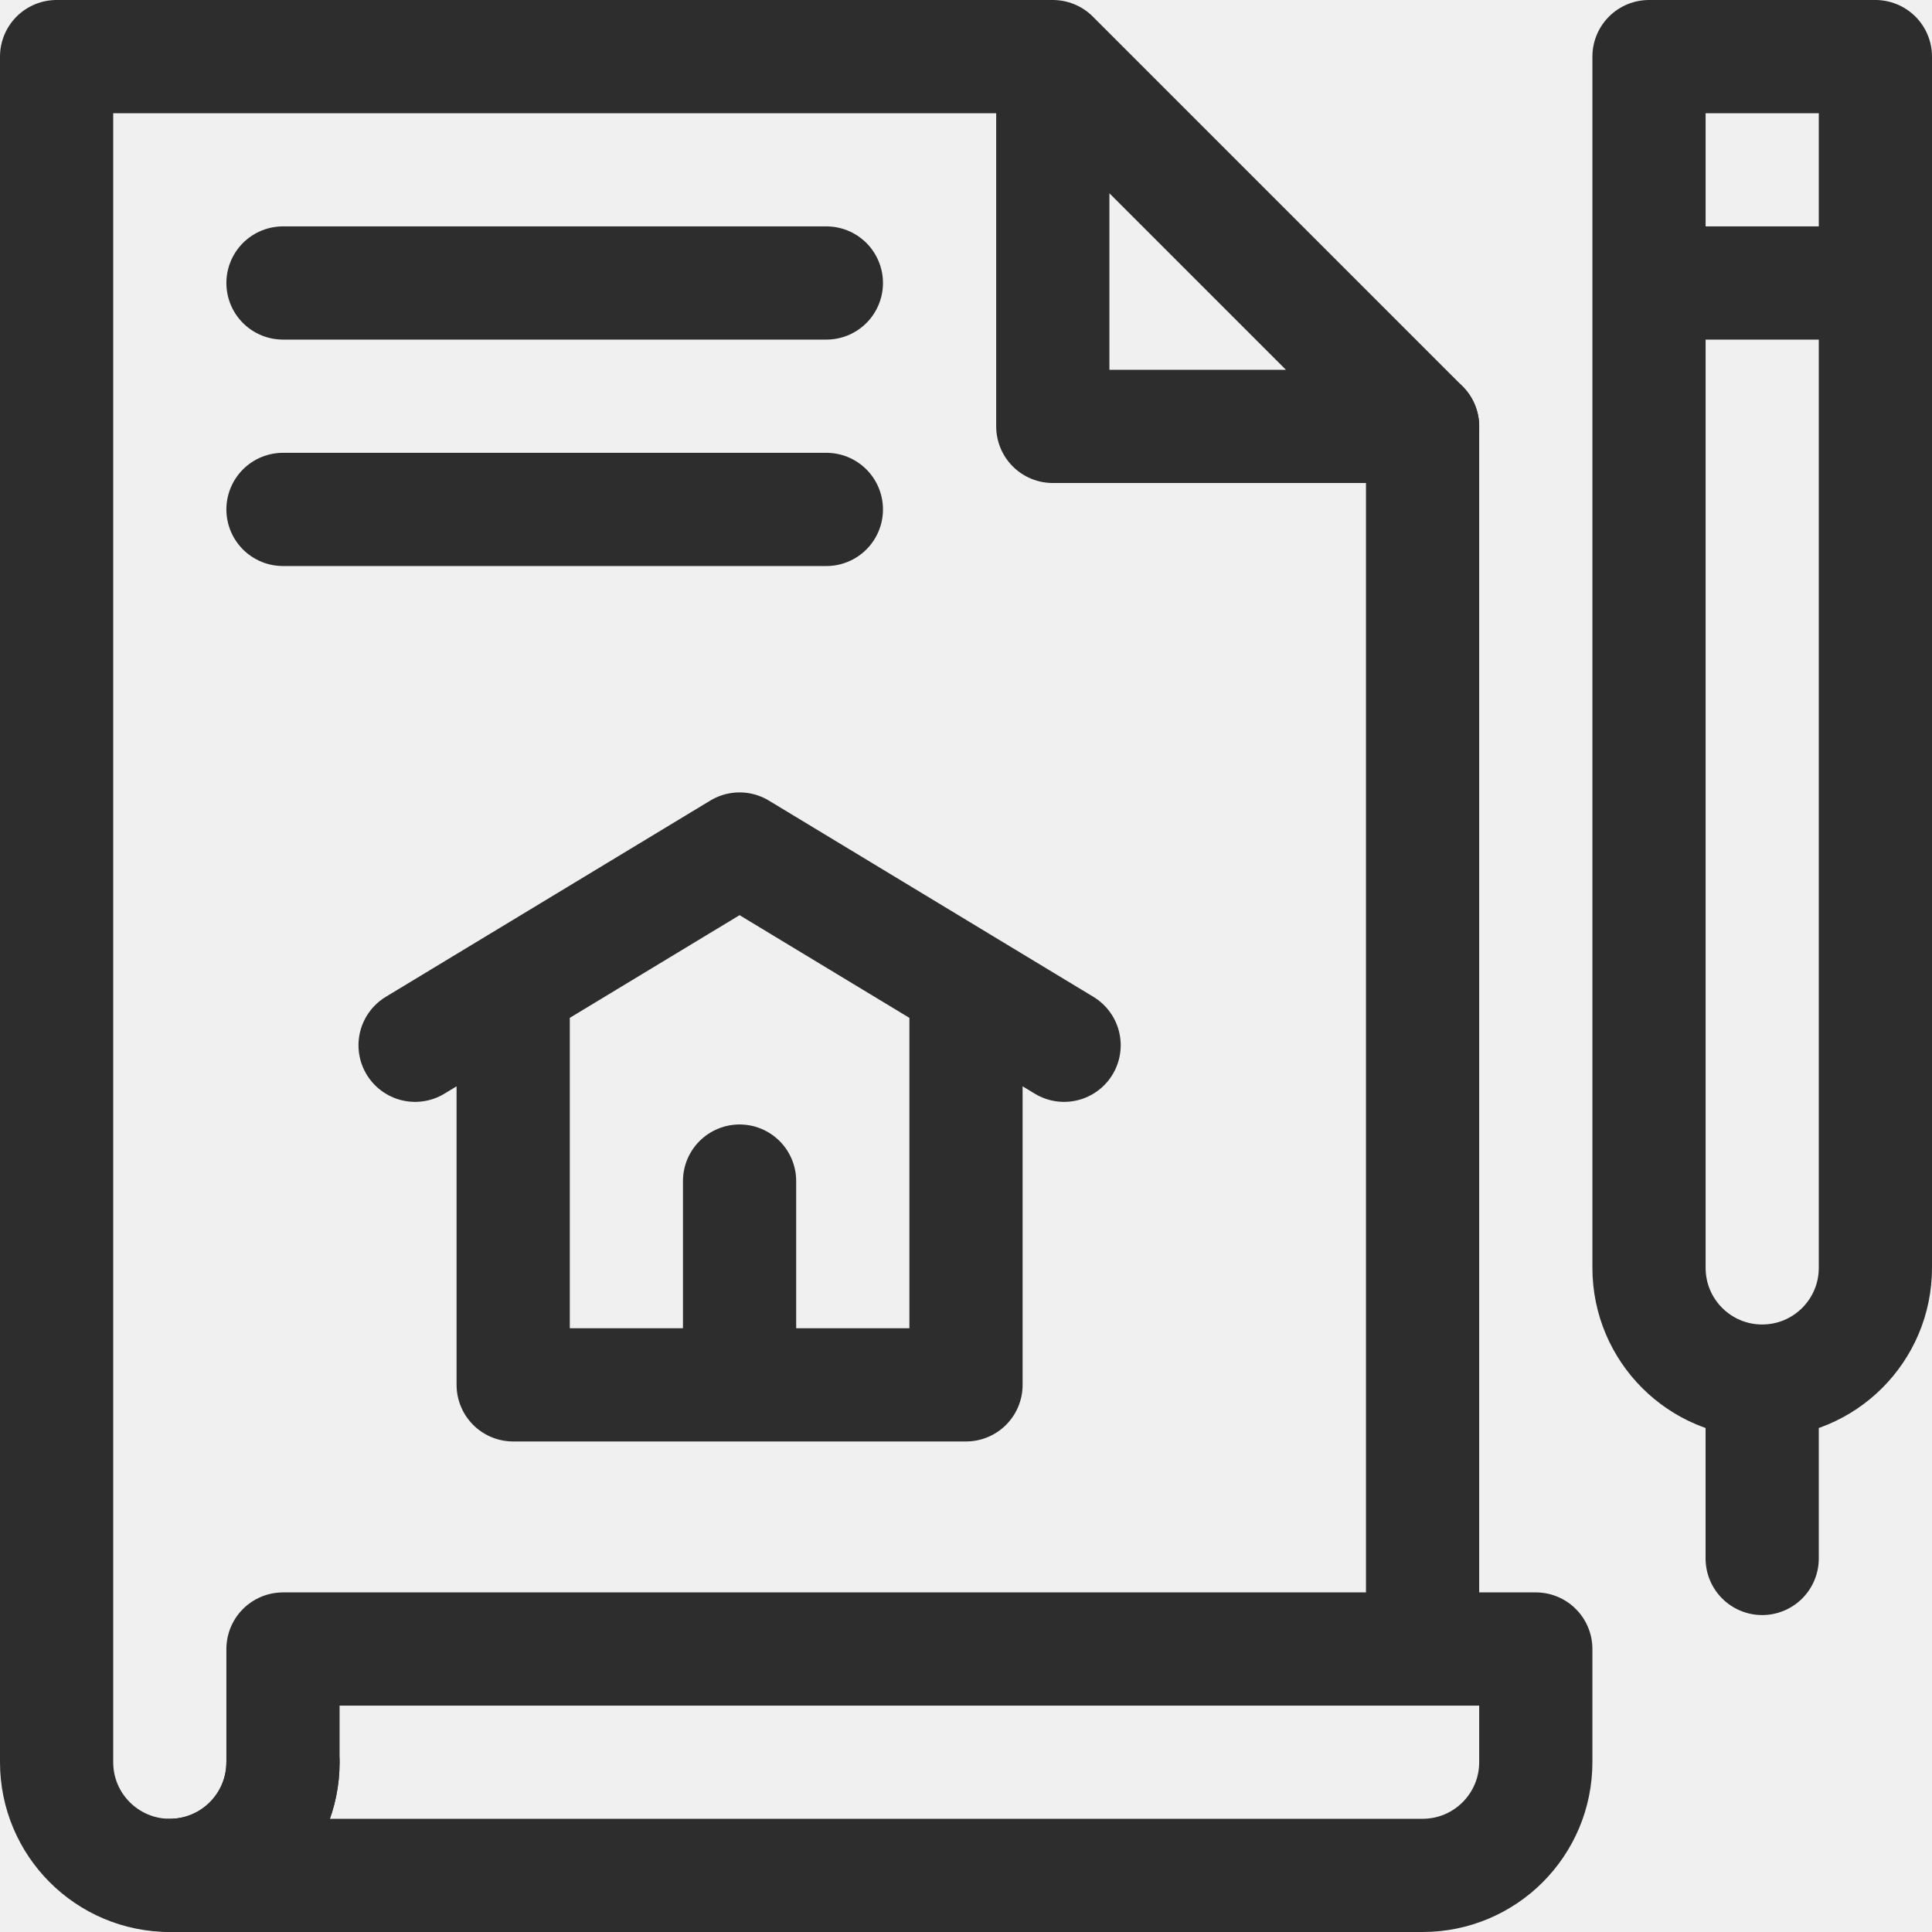
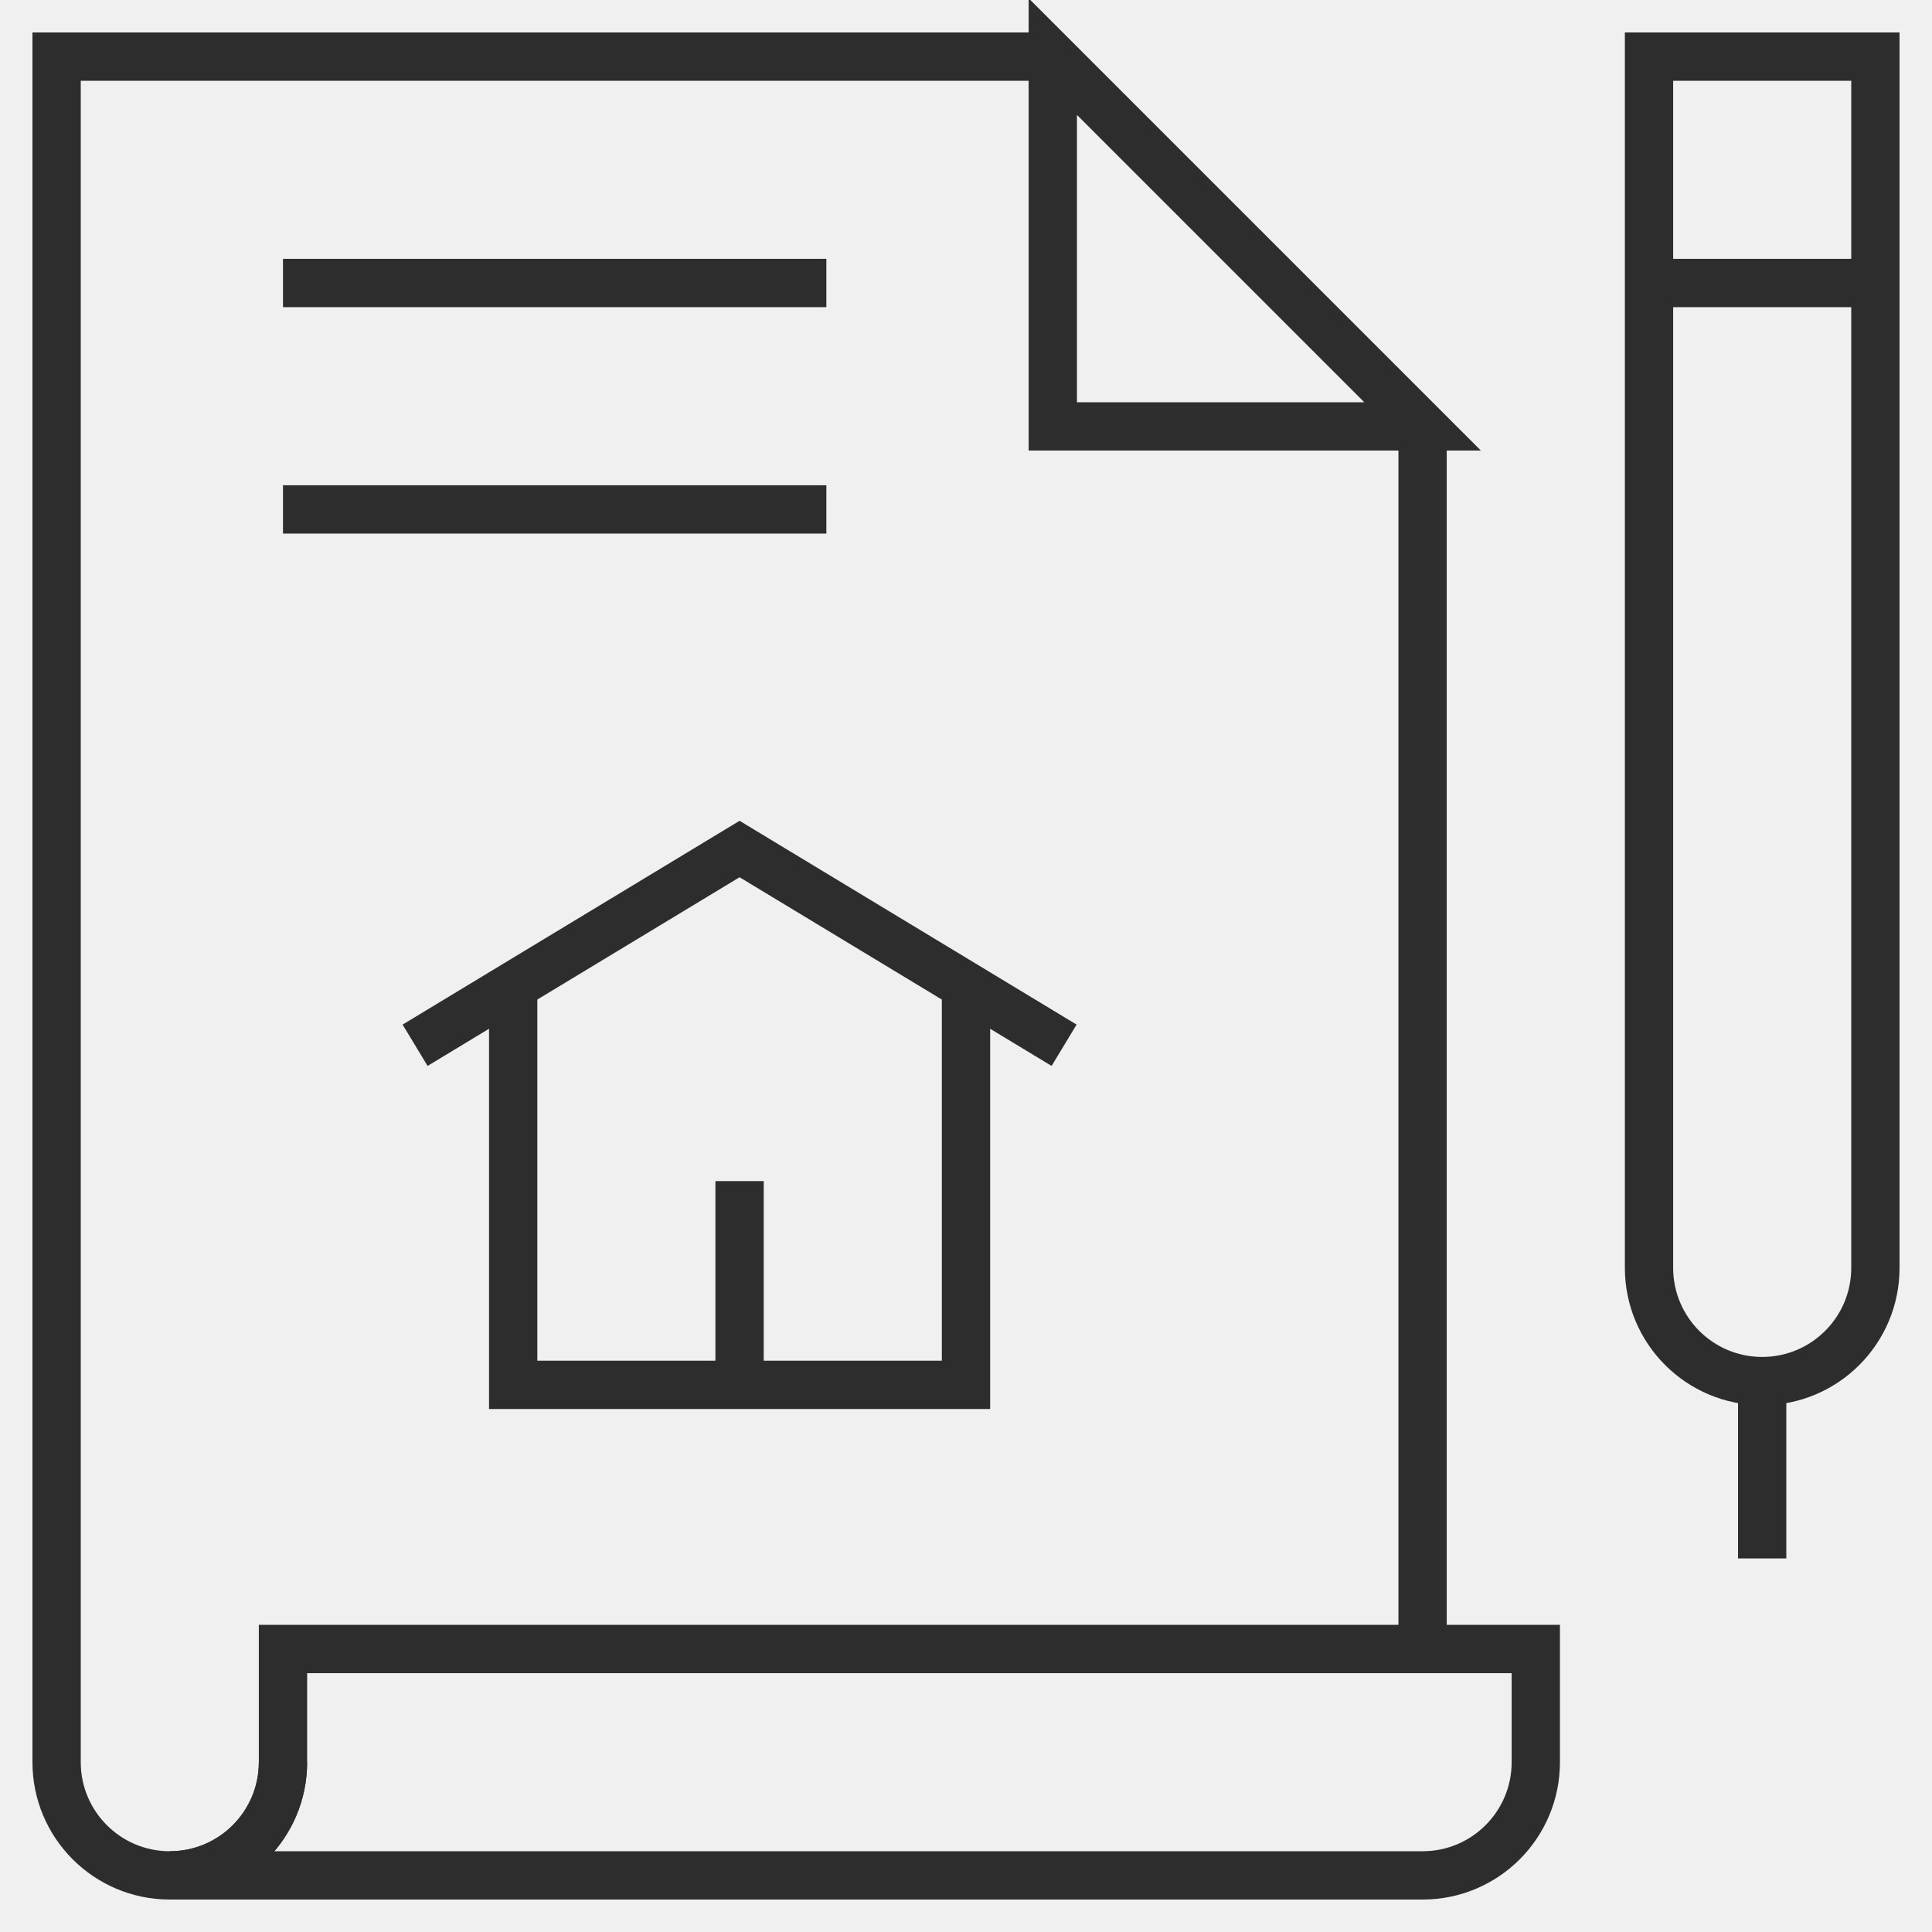
<svg xmlns="http://www.w3.org/2000/svg" width="40" height="40" viewBox="0 0 40 40" fill="none">
  <g clip-path="url(#clip0_13_1001)">
-     <path d="M29.453 34.141V8.828M31.797 34.141V36.484C31.797 37.779 30.748 38.828 29.453 38.828H3.516C4.81 38.828 5.859 37.779 5.859 36.484V34.141H31.797Z" stroke="#2D2D2D" stroke-width="2.344" stroke-miterlimit="10" stroke-linecap="round" stroke-linejoin="round" />
-     <path d="M5.859 36.484C5.859 37.779 4.81 38.828 3.516 38.828C2.221 38.828 1.172 37.779 1.172 36.484V1.172H21.797M21.797 1.172V8.828H29.453L21.797 1.172Z" stroke="#2D2D2D" stroke-width="2.344" stroke-miterlimit="10" stroke-linecap="round" stroke-linejoin="round" />
-     <path d="M20 20.491V28.672H10.625V20.491M8.594 21.641L15.312 17.578L22.031 21.641M15.312 28.672V24.453M36.484 28.594C35.19 28.594 34.141 27.544 34.141 26.25V1.172H38.828V26.25C38.828 27.544 37.779 28.594 36.484 28.594ZM36.484 28.594V32.266M5.859 5.859H17.109M5.859 10.547H17.109M34.141 5.859H38.828" stroke="#2D2D2D" stroke-width="2.344" stroke-miterlimit="10" stroke-linecap="round" stroke-linejoin="round" />
+     <path d="M29.453 34.141V8.828M31.797 34.141V36.484C31.797 37.779 30.748 38.828 29.453 38.828H3.516C4.81 38.828 5.859 37.779 5.859 36.484V34.141H31.797Z" stroke="#2D2D2D" strokeWidth="2.344" strokeMiterlimit="10" strokeLinecap="round" strokeLinejoin="round" />
+     <path d="M5.859 36.484C5.859 37.779 4.81 38.828 3.516 38.828C2.221 38.828 1.172 37.779 1.172 36.484V1.172H21.797M21.797 1.172V8.828H29.453L21.797 1.172Z" stroke="#2D2D2D" strokeWidth="2.344" strokeMiterlimit="10" strokeLinecap="round" strokeLinejoin="round" />
+     <path d="M20 20.491V28.672H10.625V20.491M8.594 21.641L15.312 17.578L22.031 21.641M15.312 28.672V24.453M36.484 28.594C35.19 28.594 34.141 27.544 34.141 26.25V1.172H38.828V26.25C38.828 27.544 37.779 28.594 36.484 28.594ZM36.484 28.594V32.266M5.859 5.859H17.109M5.859 10.547H17.109M34.141 5.859H38.828" stroke="#2D2D2D" strokeWidth="2.344" strokeMiterlimit="10" strokeLinecap="round" strokeLinejoin="round" />
  </g>
  <defs>
    <clipPath id="clip0_13_1001">
      <rect width="40" height="40" fill="white" />
    </clipPath>
  </defs>
</svg>
